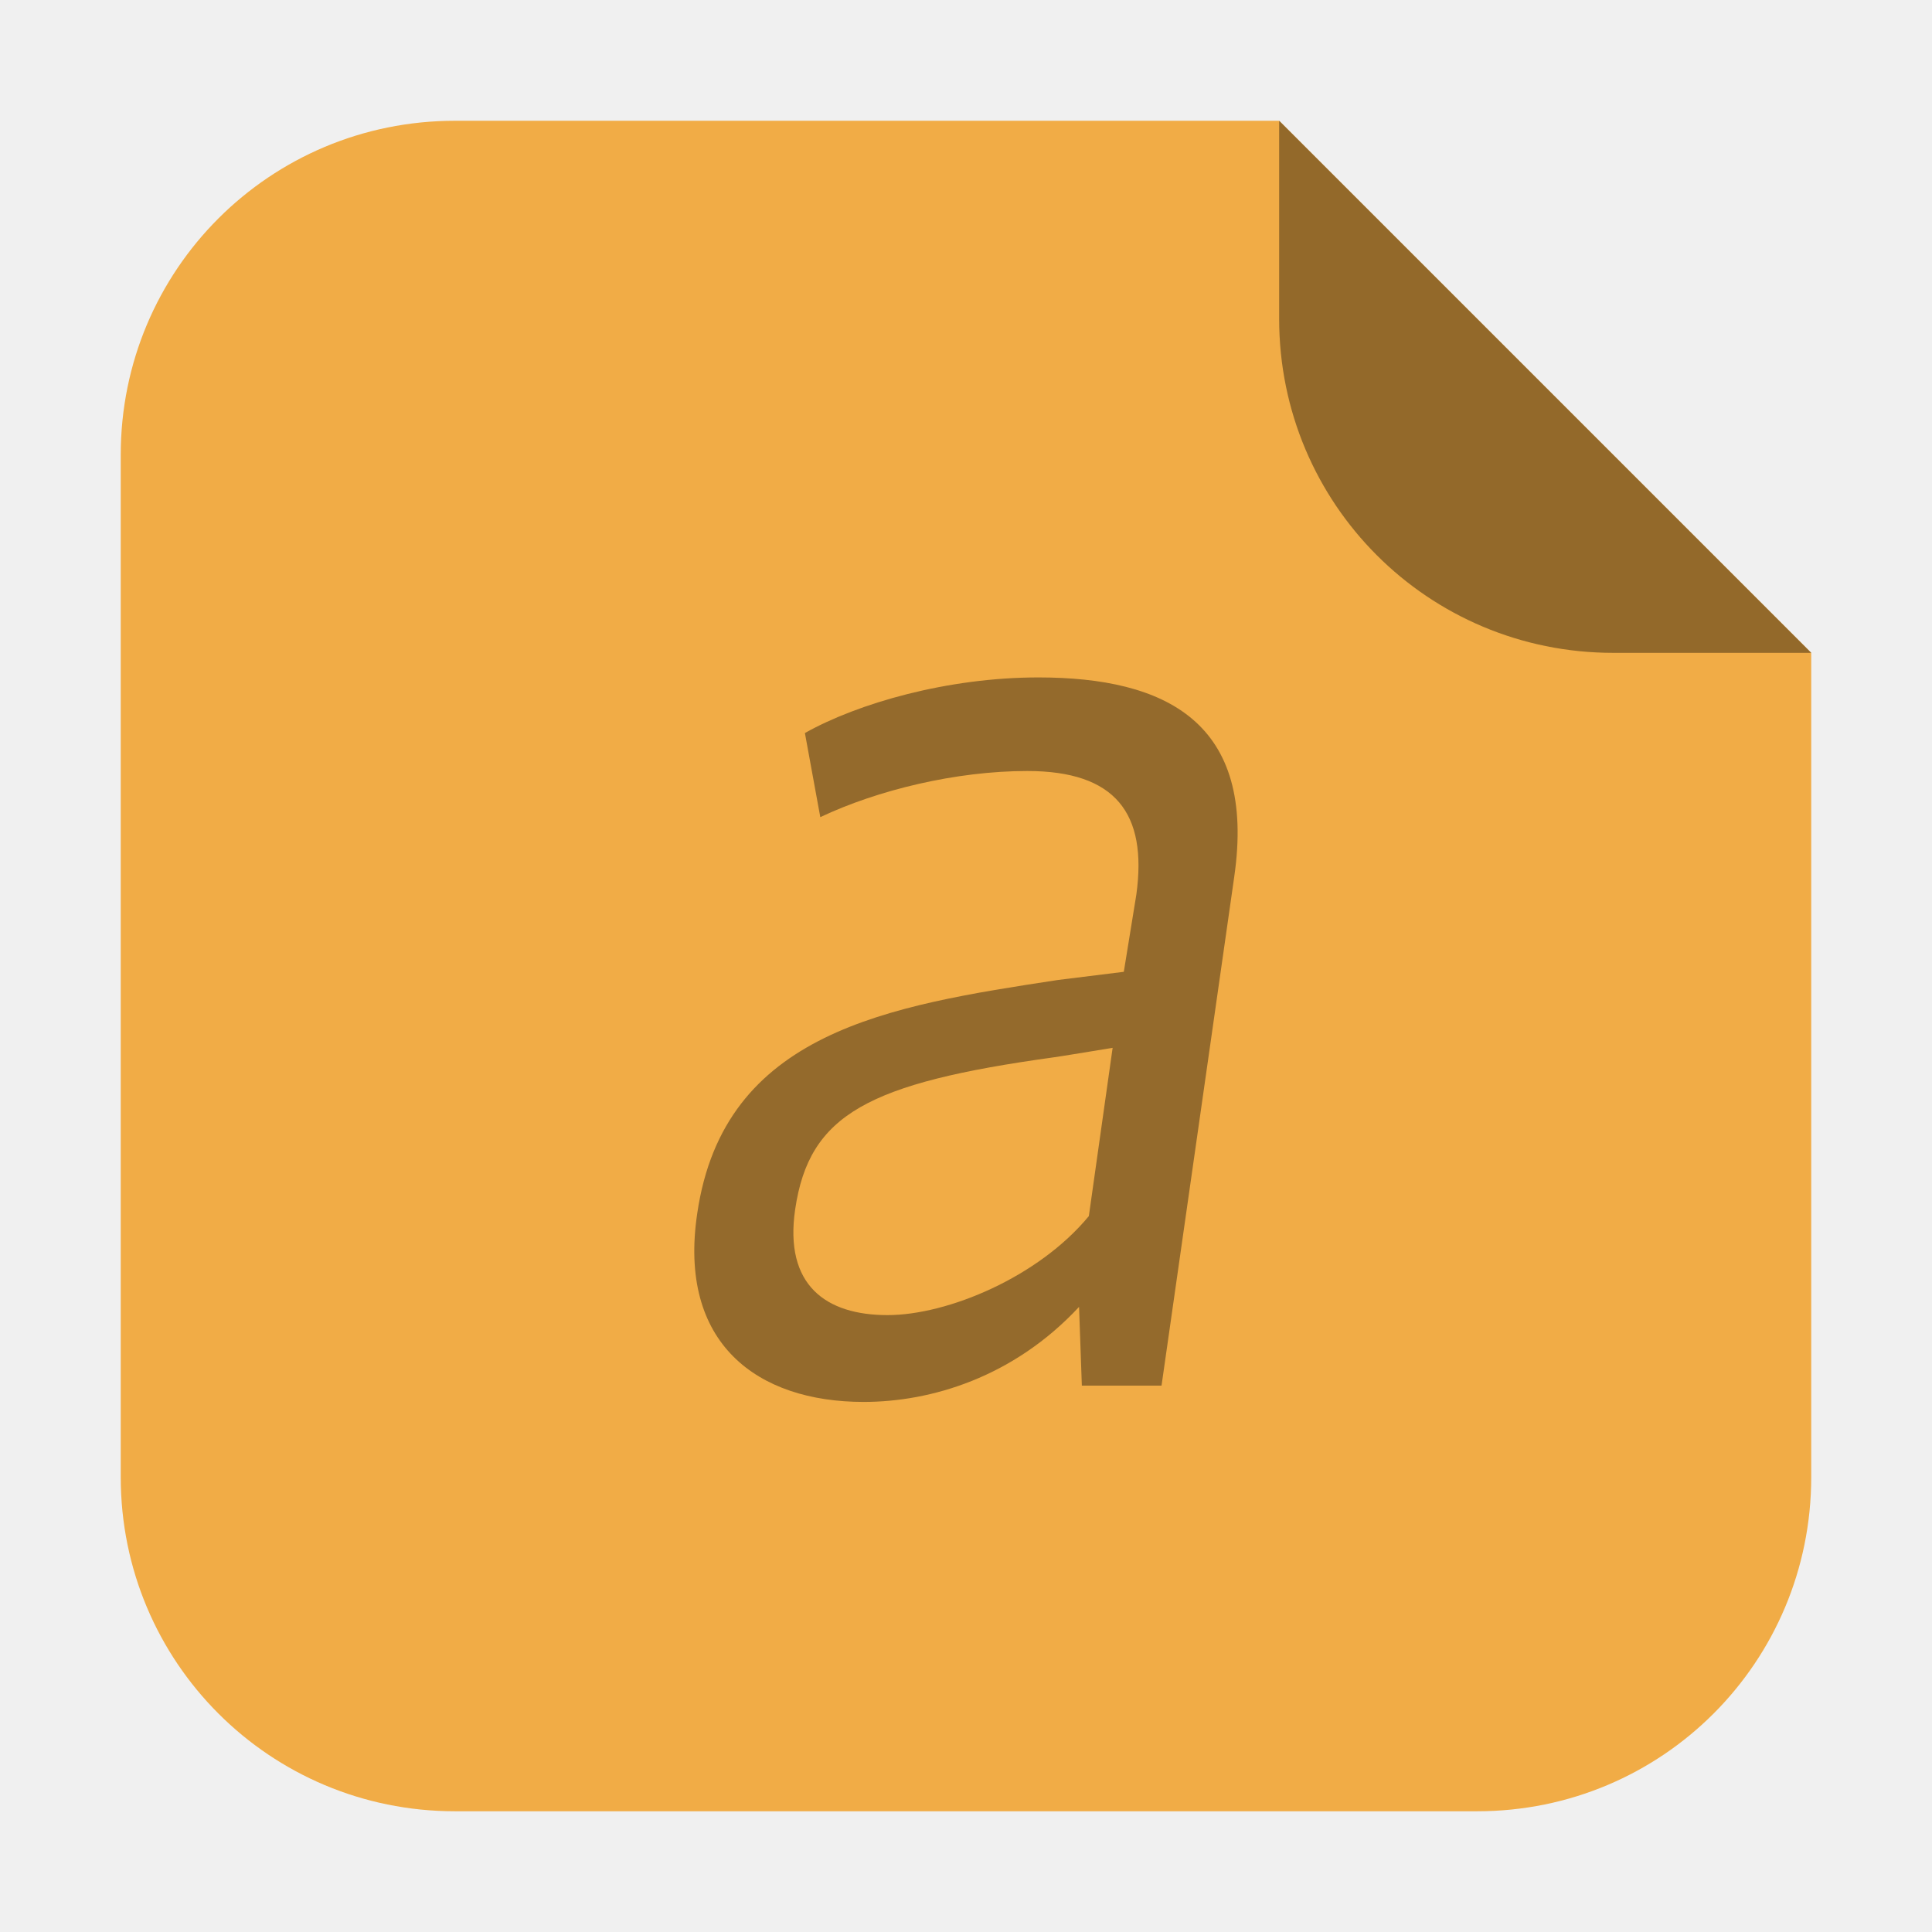
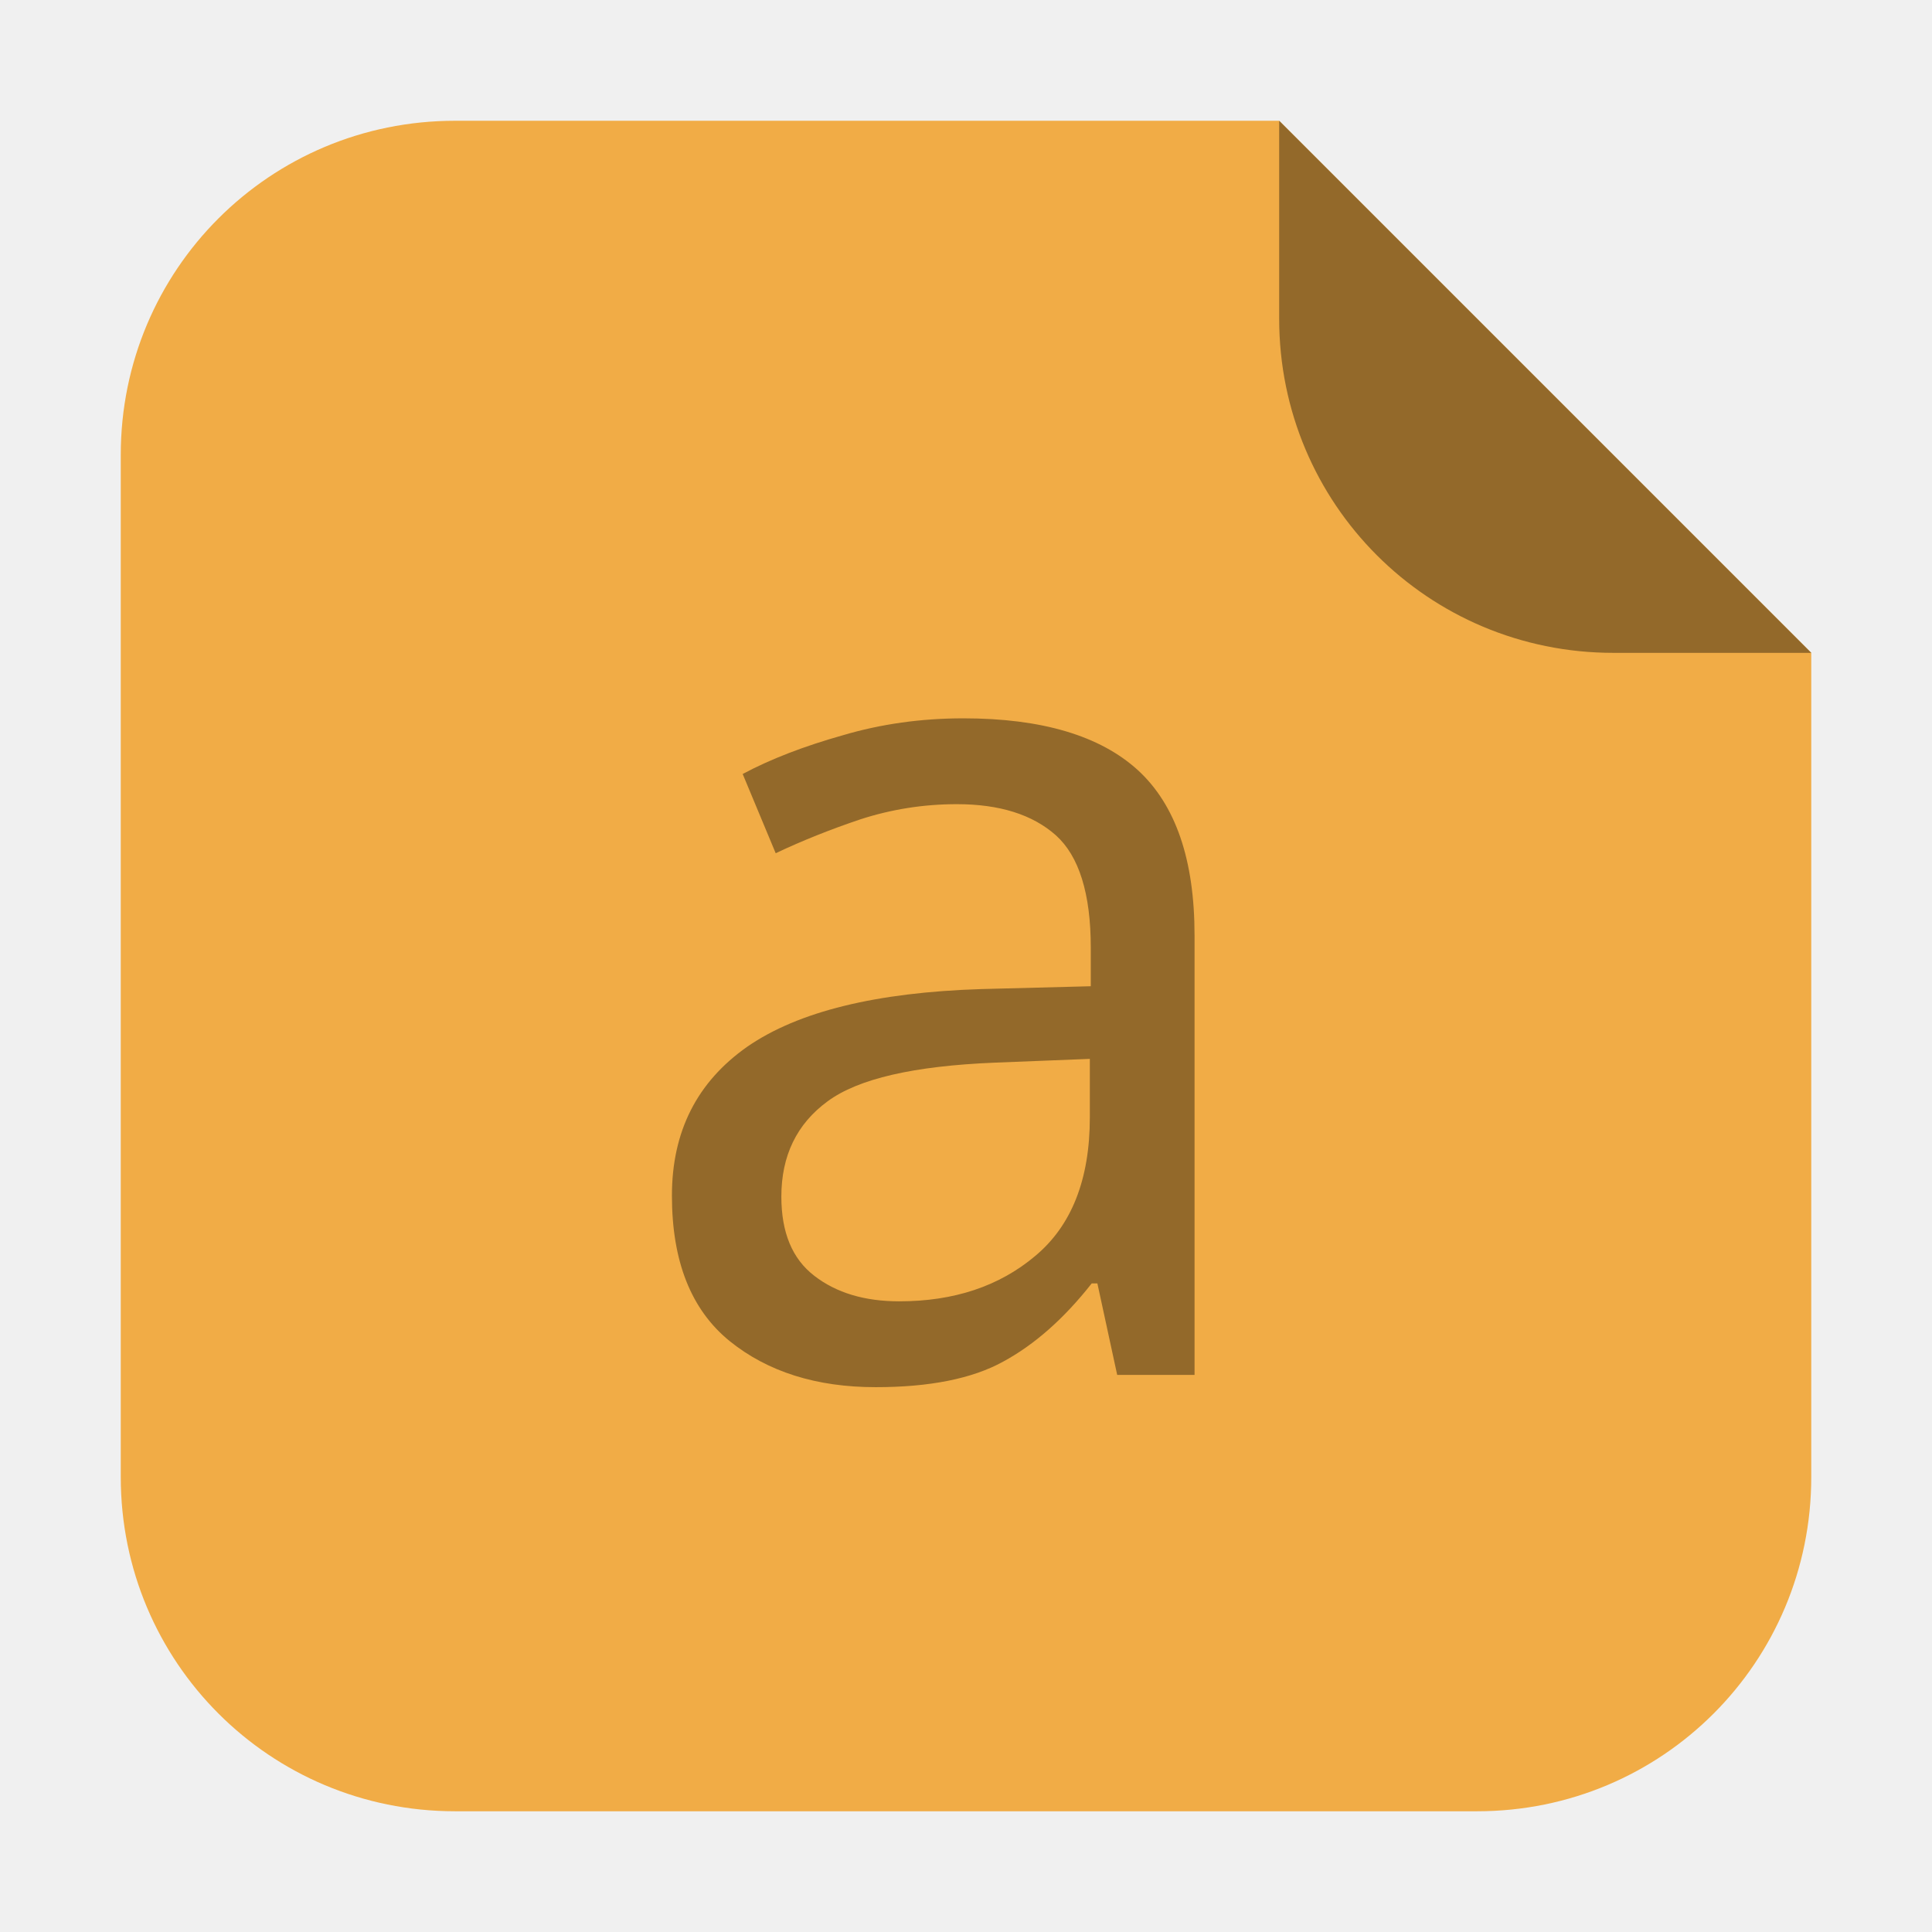
<svg xmlns="http://www.w3.org/2000/svg" width="32" version="1.1" height="32" id="svg2">
  <defs id="defs5455" />
  <g id="layer1" transform="matrix(1 0 0 1 -384.5714 -515.798)">
    <rect width="0" x="415.892" y="526.798" height="11" style="fill:#ffffff" id="rect4035" />
    <rect width="0" x="415.571" y="525.798" height="11" style="fill:#ffffff" id="rect4035-4" />
-     <g id="g4516" transform="translate(49.17409,3.55929)">
-       <path id="path4508" d="m 356.584,514.239 h -13.651 c -3.066,0 -5.536,2.468 -5.536,5.534 v 16.93 c 0,3.066 2.47,5.536 5.536,5.536 h 16.93 c 3.066,0 5.534,-2.47 5.534,-5.536 v -13.651 z" style="opacity:1;fill:#f1ac46;fill-opacity:1;fill-rule:evenodd;stroke:none;stroke-width:1.028;stroke-linecap:round;stroke-linejoin:bevel;stroke-miterlimit:4;stroke-dasharray:none;stroke-dashoffset:0;stroke-opacity:1" />
-       <path id="rect4497-3" d="m 365.397,523.052 -8.813,-8.813 v 3.279 c 0,3.066 2.468,5.534 5.534,5.534 z" style="opacity:1;fill:#93692a;fill-opacity:1;fill-rule:evenodd;stroke:none;stroke-width:1.028;stroke-linecap:round;stroke-linejoin:bevel;stroke-miterlimit:4;stroke-dasharray:none;stroke-dashoffset:0;stroke-opacity:1" />
-       <path d="m 350.097,534.021 c -1.019,0 -1.714,-0.494 -1.529,-1.753 0.232,-1.573 1.204,-2.09 4.285,-2.517 0.023,0 0.973,-0.157 0.973,-0.157 l -0.394,2.787 c -0.834,1.011 -2.339,1.64 -3.335,1.64 z m 3.173,-0.135 0.046,1.303 h 1.32 l 1.204,-8.427 c 0.371,-2.562 -1.135,-3.303 -3.243,-3.303 -1.506,0 -2.988,0.427 -3.868,0.921 l 0.255,1.393 c 0.95,-0.449 2.247,-0.764 3.428,-0.764 1.459,0 1.992,0.697 1.807,2.045 l -0.208,1.281 -1.089,0.135 c -2.803,0.427 -5.536,0.854 -5.976,3.865 -0.324,2.157 0.996,3.124 2.756,3.124 1.112,0 2.478,-0.404 3.567,-1.573 z" style="font-style:italic;font-variant:normal;font-weight:normal;font-stretch:normal;font-size:medium;line-height:125%;font-family:Oxygen;-inkscape-font-specification:'Oxygen Italic';letter-spacing:0px;word-spacing:0px;fill:#946a2c;fill-opacity:1;stroke:none" id="path4124-3" />
+     <g id="g840" transform="translate(55.11859,1.2582)">
+       <path id="path4508-3" d="m 350.64,516.54 h -13.651 c -3.066,0 -5.536,2.468 -5.536,5.534 v 16.93 c 0,3.066 2.47,5.536 5.536,5.536 h 16.93 c 3.066,0 5.534,-2.47 5.534,-5.536 v -13.651 z" style="opacity:1;fill:#f1ac46;fill-opacity:1;fill-rule:evenodd;stroke:none;stroke-width:1.028;stroke-linecap:round;stroke-linejoin:bevel;stroke-miterlimit:4;stroke-dasharray:none;stroke-dashoffset:0;stroke-opacity:1" />
+       <path id="rect4497-3-6" d="m 359.453,525.353 -8.813,-8.813 v 3.279 c 0,3.066 2.468,5.534 5.534,5.534 z" style="opacity:1;fill:#93692a;fill-opacity:1;fill-rule:evenodd;stroke:none;stroke-width:1.028;stroke-linecap:round;stroke-linejoin:bevel;stroke-miterlimit:4;stroke-dasharray:none;stroke-dashoffset:0;stroke-opacity:1" />
+       <text id="text835" y="537.31" x="339.662" style="font-style:normal;font-weight:normal;font-size:19.958px;line-height:1.25;font-family:sans-serif;letter-spacing:0px;word-spacing:0px;fill:#93692a;fill-opacity:1;stroke:none;stroke-width:0.499" xml:space="preserve">
+         <tspan style="fill:#93692a;fill-opacity:1;stroke-width:0.499" y="537.31" x="339.662" id="tspan833">a</tspan>
+       </text>
    </g>
  </g>
</svg>
